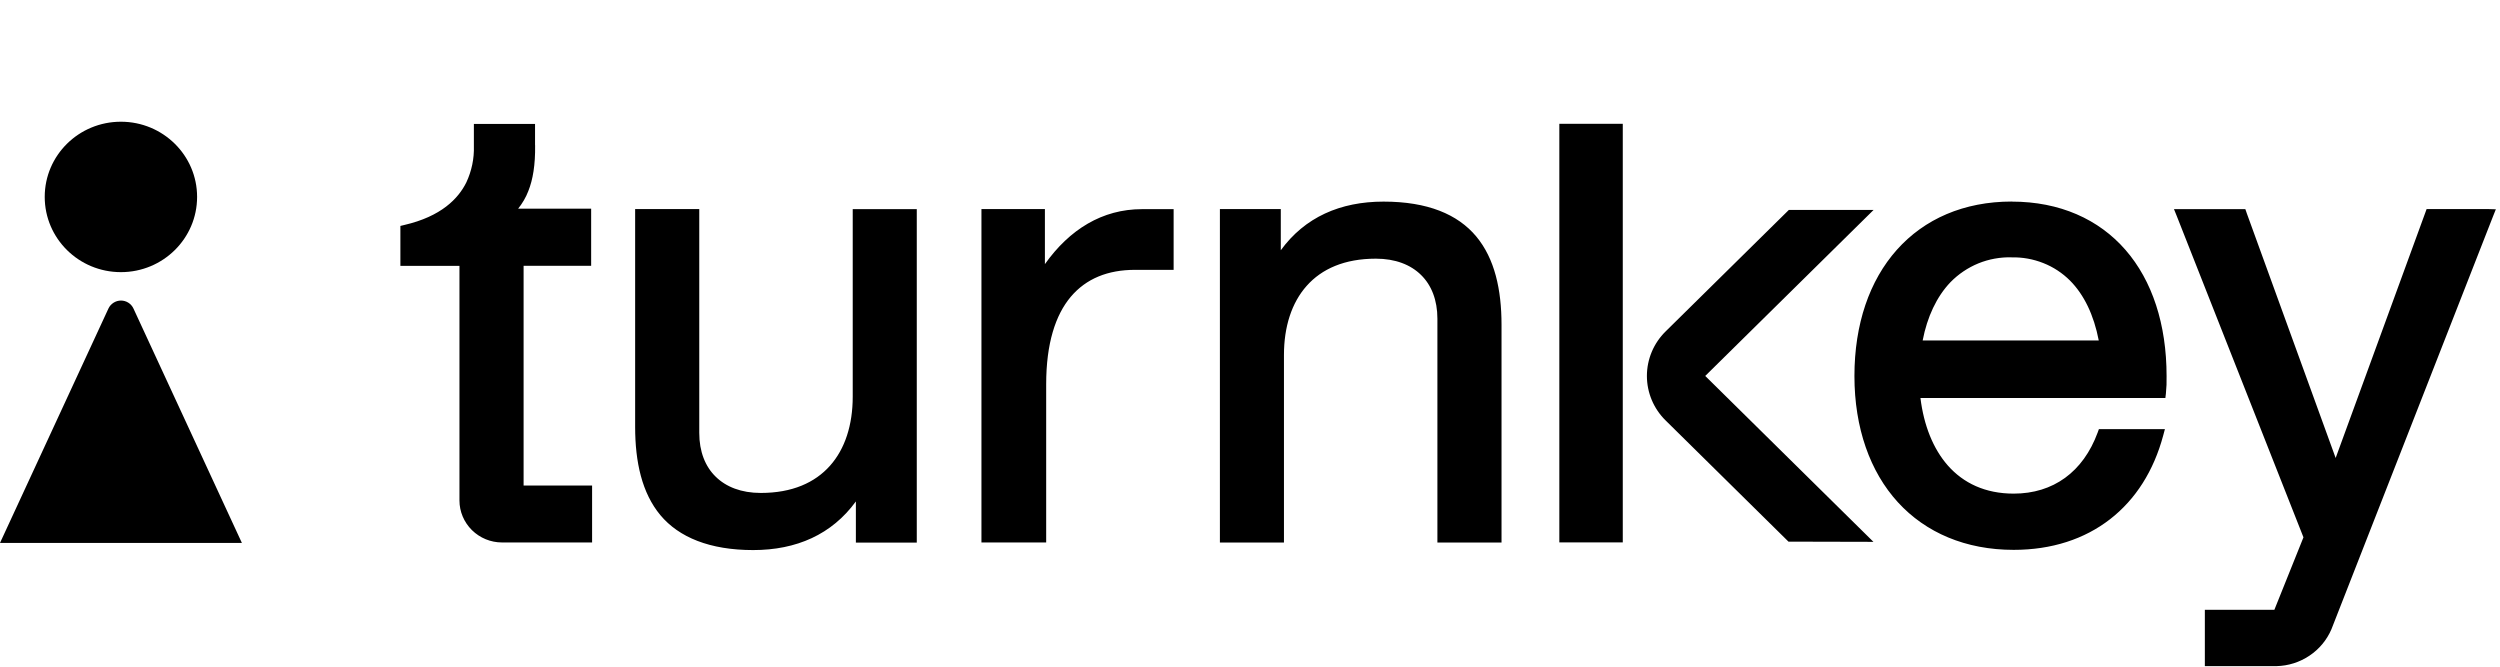
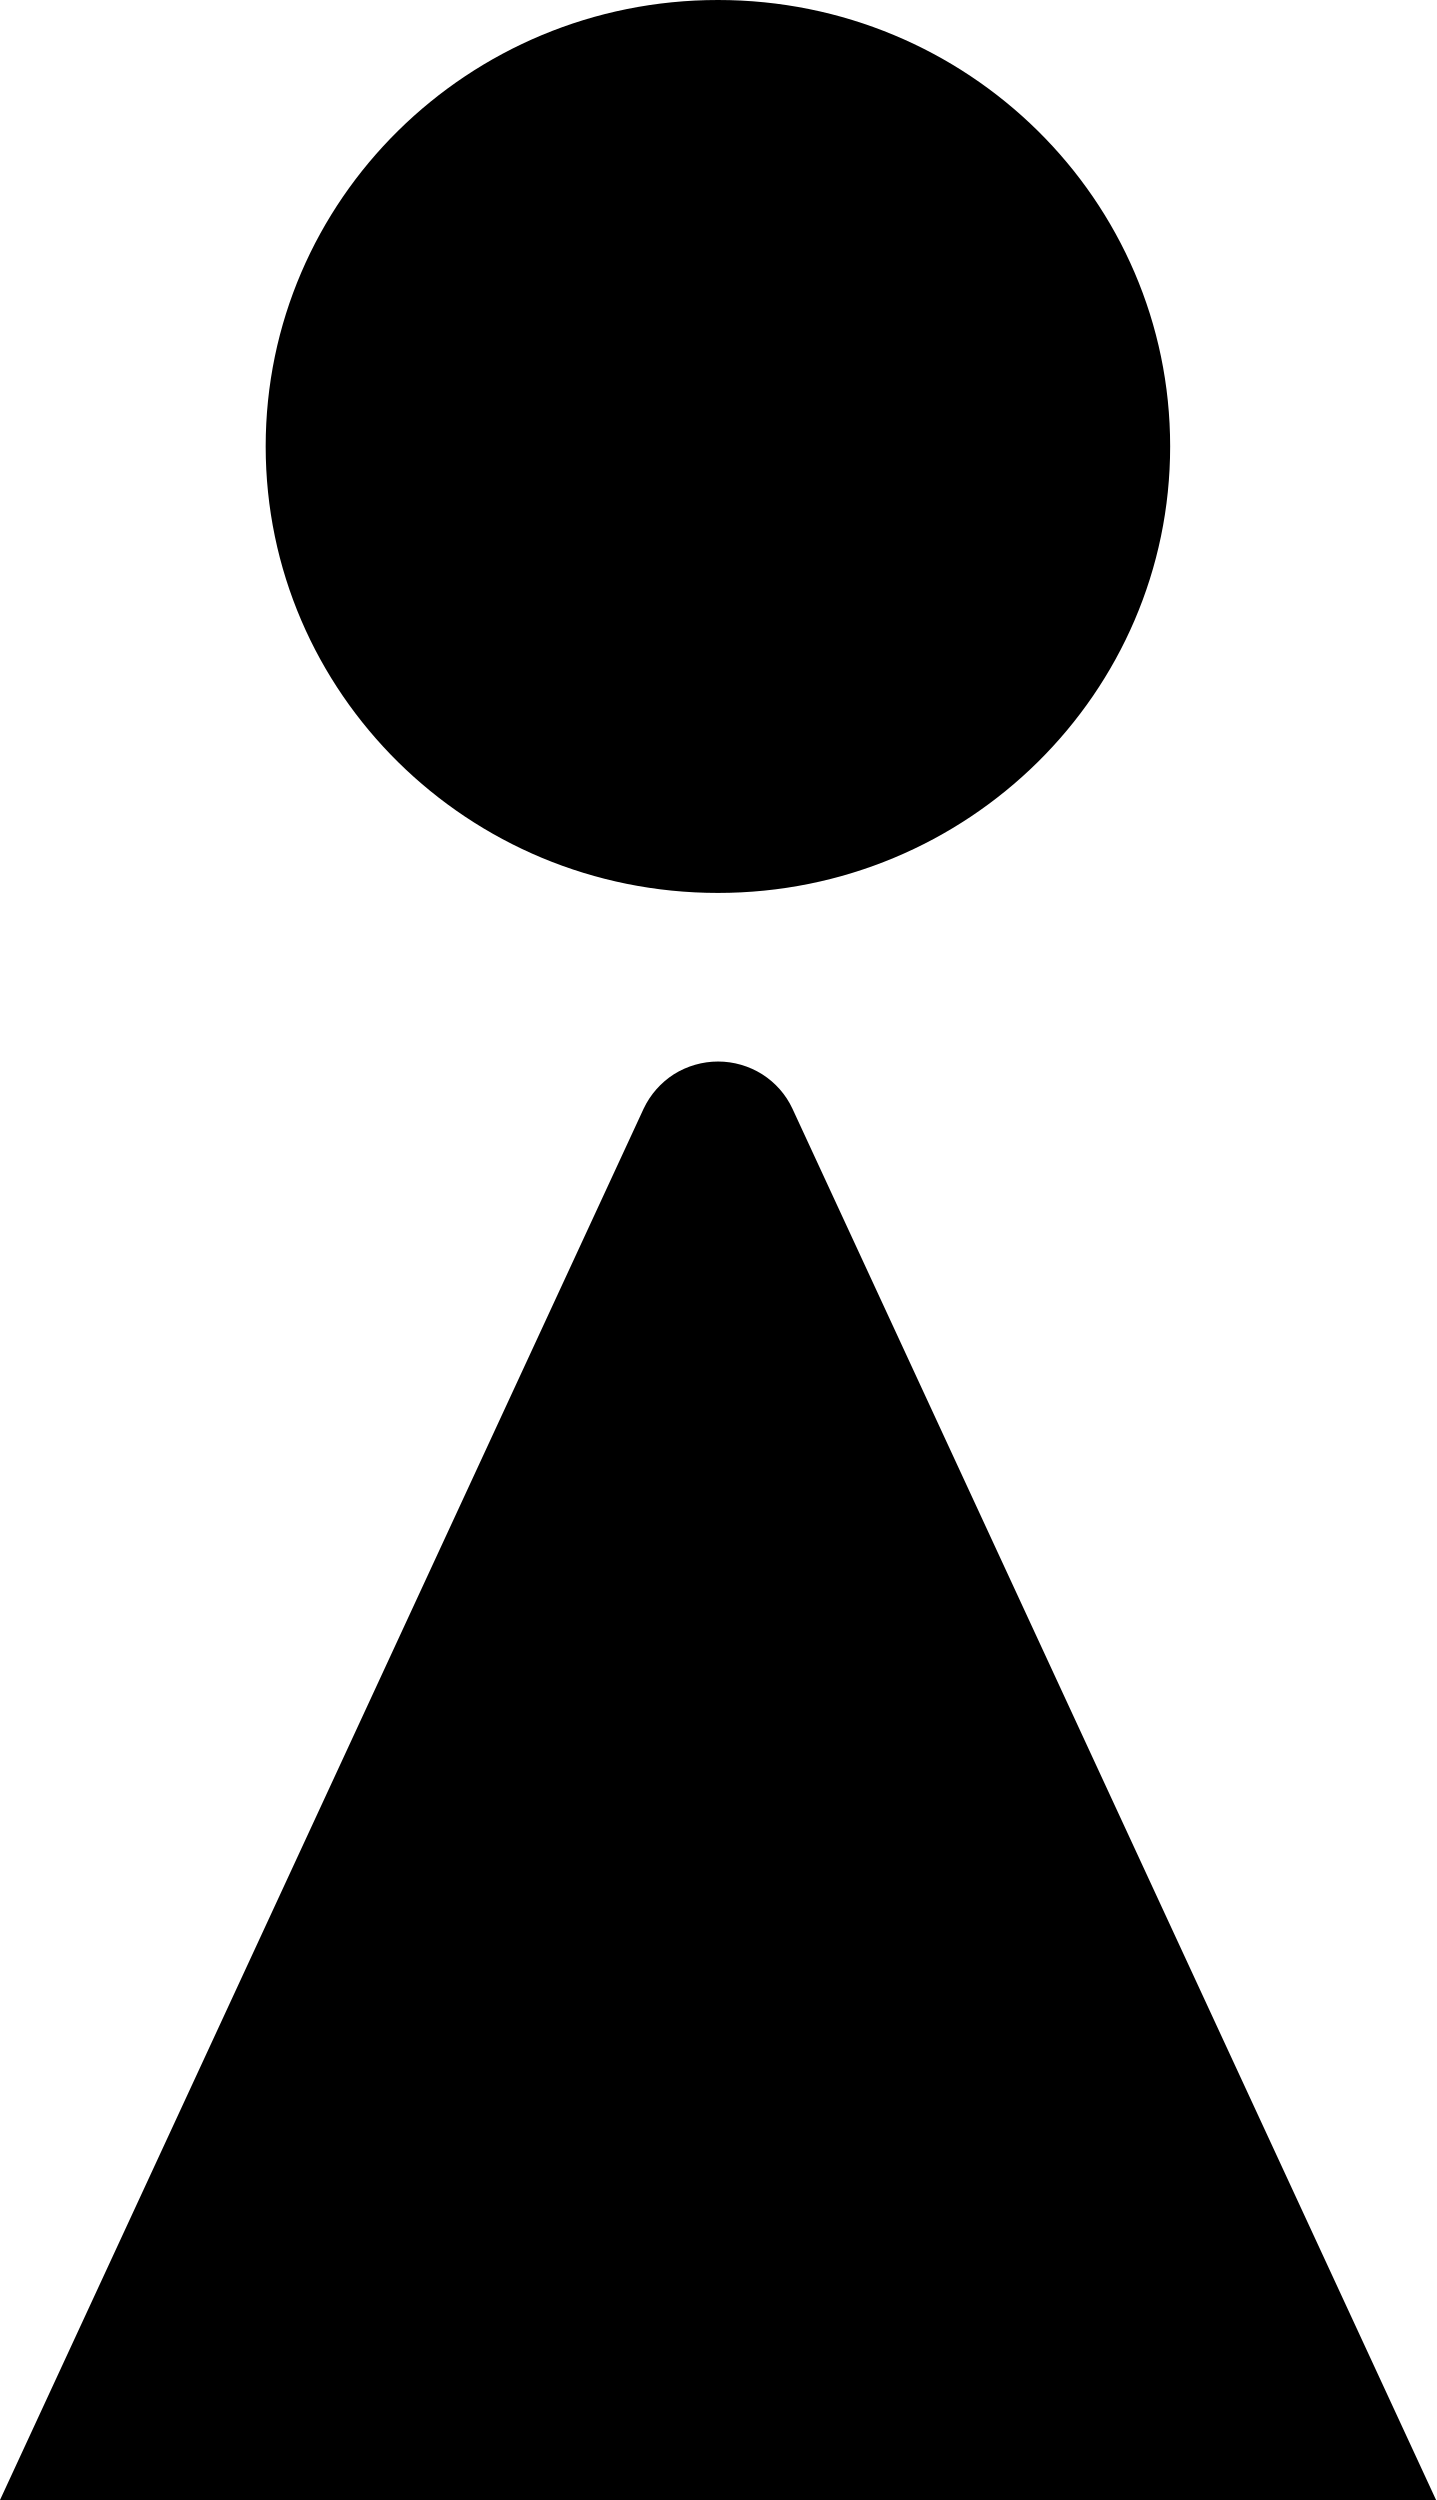
- <svg xmlns="http://www.w3.org/2000/svg" width="180" height="48" viewBox="0 0 180 48" fill="none">
-   <path d="M161.746 15.297L168.167 32.975L174.627 15.297L174.715 15.054H179.172L179.701 15.069L179.507 15.554L167.862 45.308L167.58 45.202L167.614 45.216L167.862 45.308C167.532 46.079 166.984 46.739 166.281 47.209C165.577 47.68 164.758 47.942 163.909 47.961H158.749V43.907H163.754L165.849 38.688L156.721 15.539L156.527 15.059H161.664L161.751 15.302L161.746 15.297ZM50.347 31.171C50.347 32.509 50.774 33.586 51.526 34.318C52.273 35.056 53.374 35.492 54.775 35.492C57.04 35.492 58.675 34.75 59.756 33.538C60.843 32.32 61.396 30.593 61.396 28.561V15.059H66.008V39.066H61.623V36.103C59.892 38.48 57.346 39.605 54.227 39.605C51.109 39.605 48.883 38.688 47.549 37.093C46.22 35.497 45.73 33.266 45.73 30.734V15.054H50.347V31.171ZM144.849 14.516C148.302 14.516 151.11 15.782 153.035 17.993C154.961 20.205 155.994 23.348 155.994 27.077C156.004 27.494 155.989 27.916 155.945 28.334L155.907 28.654H138.272C138.515 30.632 139.184 32.306 140.241 33.513C141.362 34.784 142.938 35.541 144.985 35.541C147.831 35.541 149.985 33.984 151.032 31.142L151.12 30.899H155.873L155.751 31.355C155.072 33.892 153.768 35.953 151.925 37.383C150.082 38.814 147.725 39.59 144.985 39.59C141.536 39.59 138.655 38.358 136.647 36.161C134.64 33.964 133.519 30.807 133.519 27.073C133.519 23.338 134.601 20.2 136.575 17.984C138.553 15.767 141.396 14.511 144.849 14.511V14.516ZM99.613 14.516C102.79 14.516 104.958 15.428 106.292 17.028C107.62 18.624 108.11 20.855 108.11 23.387V39.062H103.493V22.945C103.493 21.607 103.066 20.53 102.315 19.797C101.568 19.06 100.467 18.624 99.065 18.624C96.8 18.624 95.166 19.361 94.084 20.578C92.998 21.796 92.445 23.527 92.445 25.559V39.062H87.833V15.054H92.217V18.018C93.948 15.641 96.495 14.516 99.613 14.516ZM38.528 10.452C38.547 11.873 38.368 12.935 38.038 13.759C37.864 14.215 37.611 14.642 37.306 15.025H42.563V19.138H37.699V34.959H42.631V39.057H36.142C35.332 39.057 34.556 38.737 33.979 38.169C33.407 37.602 33.081 36.835 33.081 36.04V19.143H28.828V16.267L29.109 16.199C31.772 15.583 32.999 14.298 33.576 13.134C33.959 12.314 34.148 11.417 34.119 10.515V8.924H38.523V10.461L38.528 10.452ZM75.233 19.017C77.008 16.519 79.365 15.059 82.221 15.059H84.501V19.429H81.717C79.772 19.429 78.206 20.055 77.095 21.369C75.989 22.683 75.325 24.74 75.325 27.664V39.057H70.664V15.054H75.233V19.012V19.017ZM116.84 39.052H112.272V8.914H116.84V39.052ZM134.897 15.117L122.777 27.068L134.887 39.013L128.771 38.998L119.925 30.273C119.062 29.425 118.577 28.27 118.577 27.068C118.577 25.865 119.062 24.71 119.925 23.862L128.795 15.117H134.897ZM144.839 18.527C144.019 18.508 143.205 18.653 142.443 18.963C141.687 19.274 141.003 19.735 140.435 20.317C139.436 21.359 138.757 22.824 138.432 24.512H151.11C150.756 22.674 150.048 21.214 149.044 20.205C148.496 19.657 147.841 19.225 147.114 18.939C146.391 18.653 145.615 18.512 144.834 18.532L144.839 18.527Z" fill="black" style="fill:black;fill-opacity:1;" />
-   <path d="M8.711 21.64C8.9 21.64 9.084 21.694 9.244 21.796C9.404 21.898 9.53 22.043 9.608 22.213L17.416 39.091H0L7.808 22.213C7.886 22.043 8.017 21.898 8.177 21.796C8.337 21.694 8.521 21.64 8.711 21.64ZM8.706 8.764C11.737 8.764 14.191 11.189 14.191 14.176C14.191 17.169 11.737 19.594 8.706 19.594C5.674 19.594 3.22 17.169 3.22 14.176C3.22 11.184 5.674 8.764 8.706 8.764Z" fill="black" style="fill:black;fill-opacity:1;" />
+ <svg xmlns="http://www.w3.org/2000/svg" viewBox="0 4.5 11.951 20.805" fill="currentColor">
+   <path fill-rule="evenodd" clip-rule="evenodd" d="M9.738 8.215C9.738 10.267 8.053 11.931 5.975 11.931C3.896 11.931 2.211 10.267 2.211 8.215C2.211 6.163 3.896 4.5 5.975 4.5C8.053 4.5 9.738 6.163 9.738 8.215ZM11.951 25.305L6.594 13.725C6.54 13.609 6.453 13.51 6.343 13.44C6.233 13.371 6.106 13.334 5.976 13.334C5.846 13.334 5.718 13.371 5.608 13.44C5.499 13.51 5.412 13.609 5.357 13.725L0 25.305H11.951Z" />
</svg>
